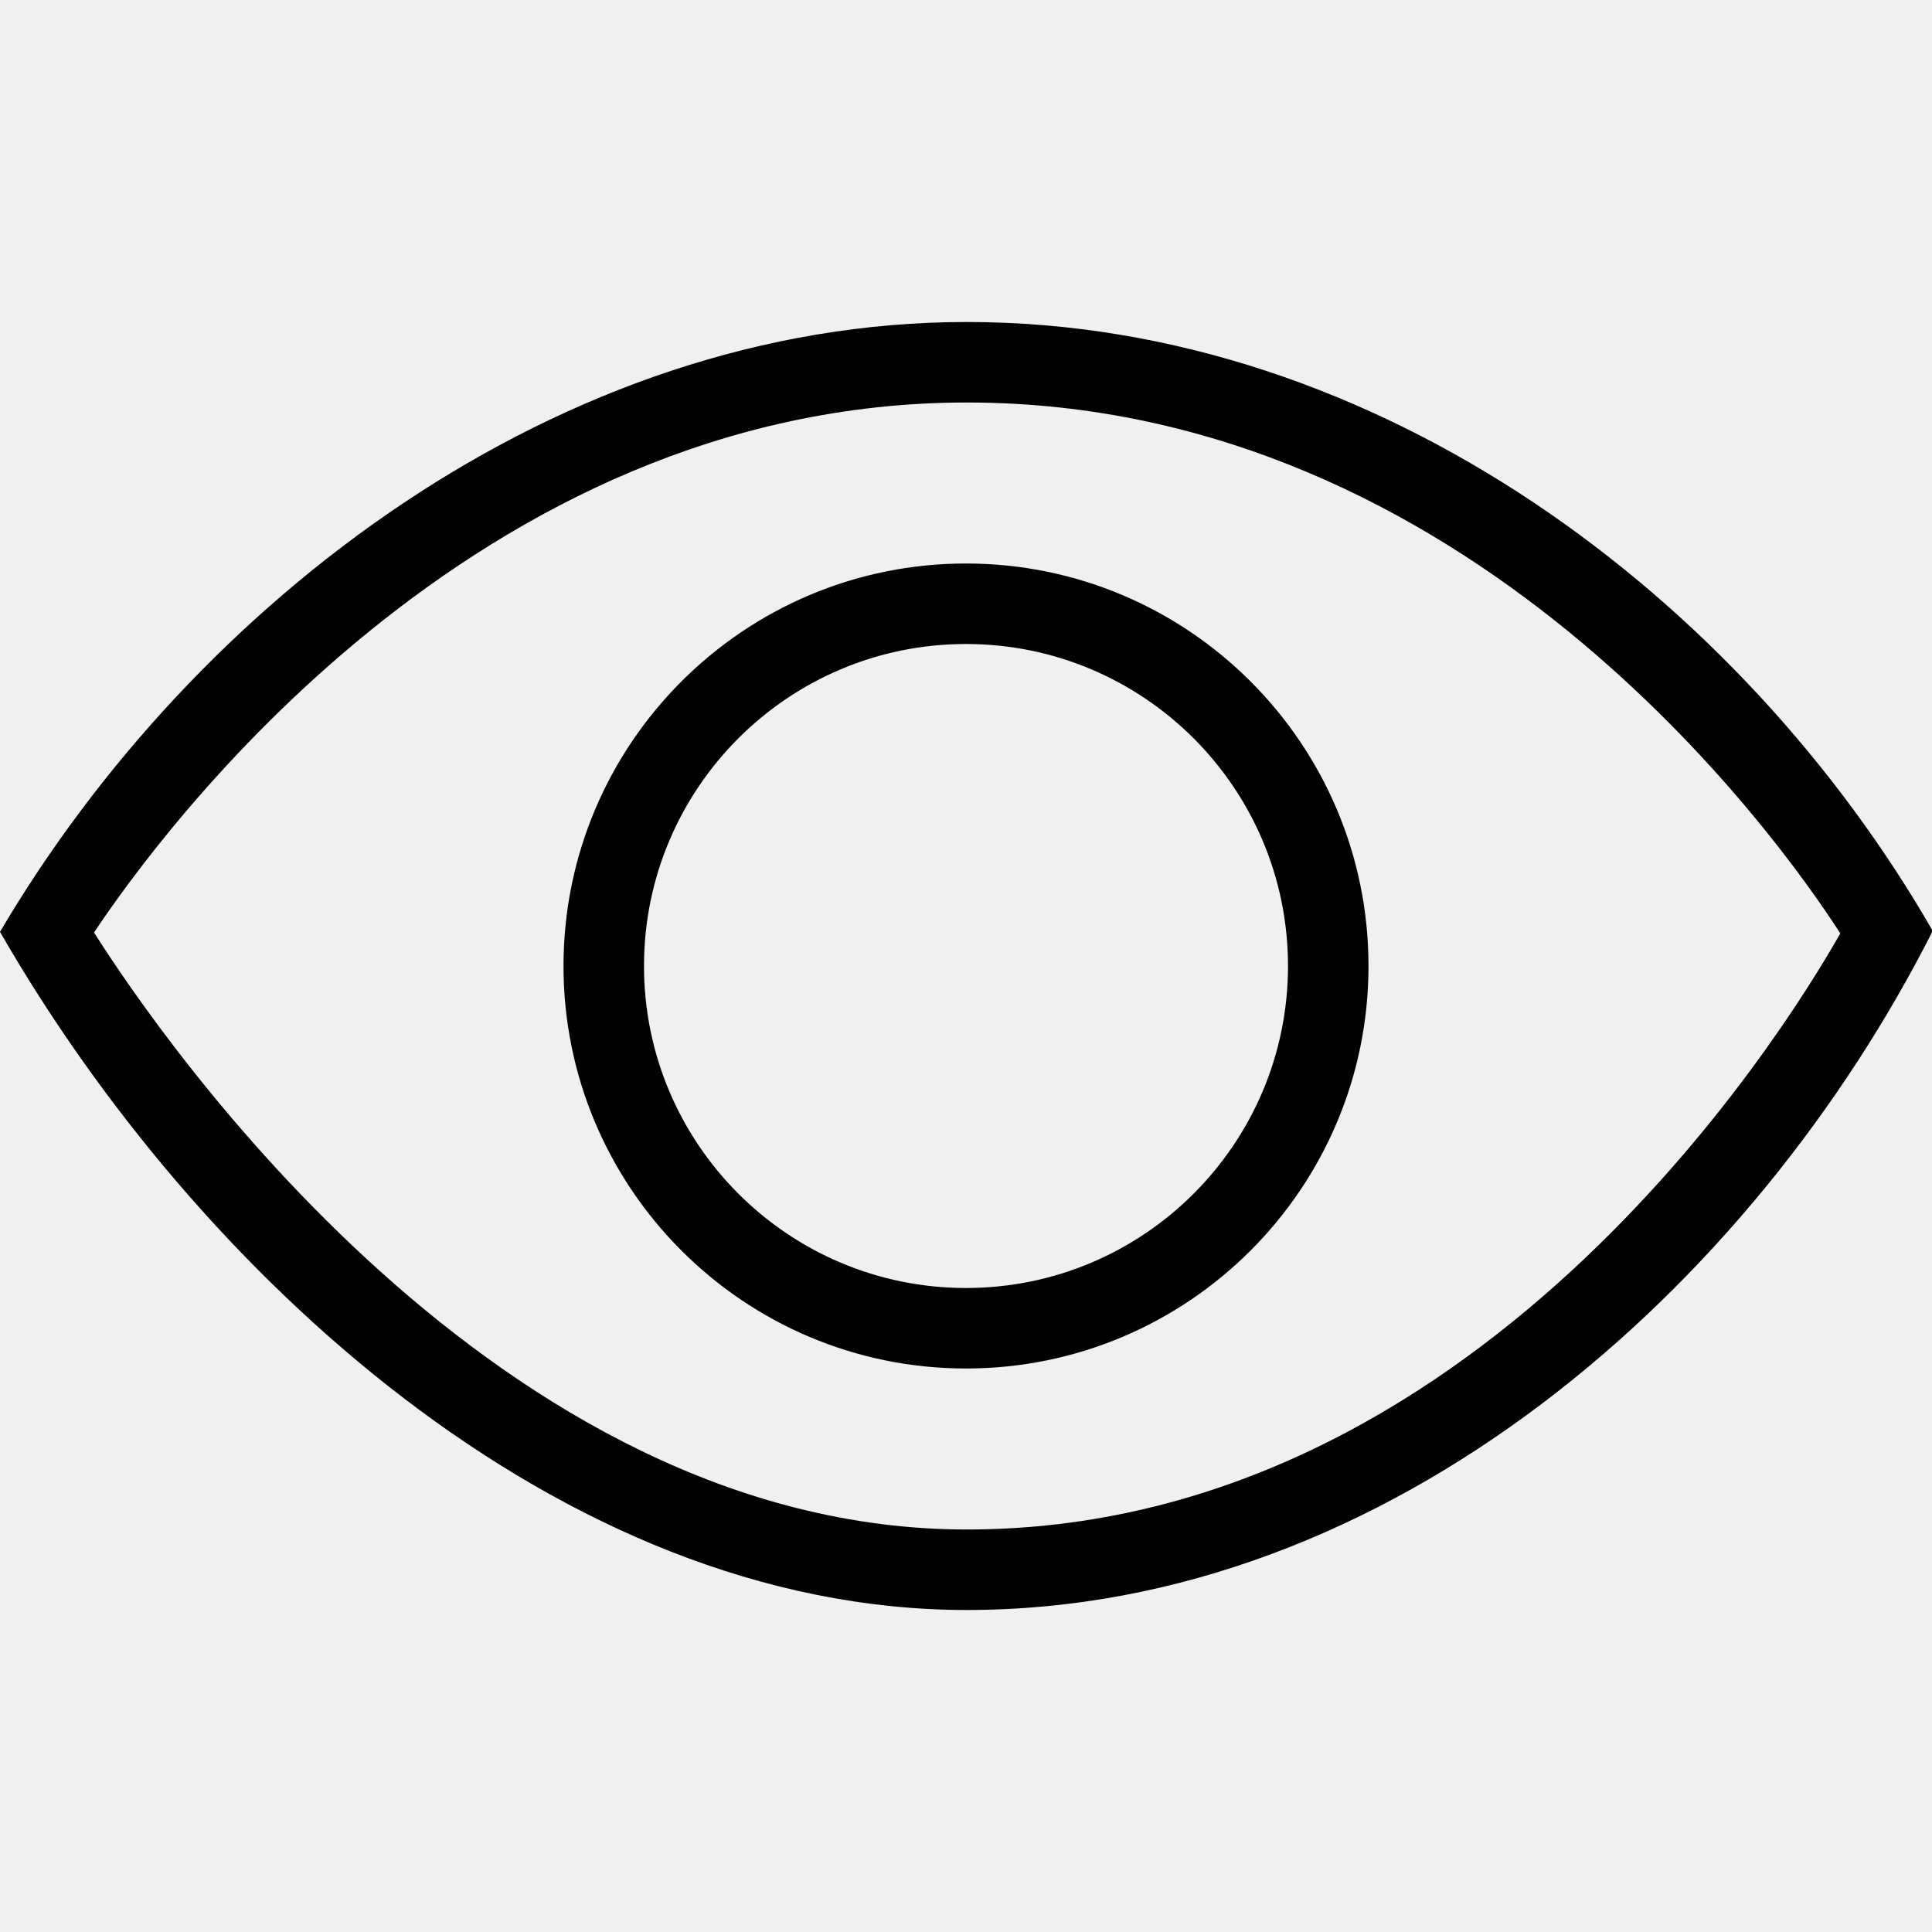
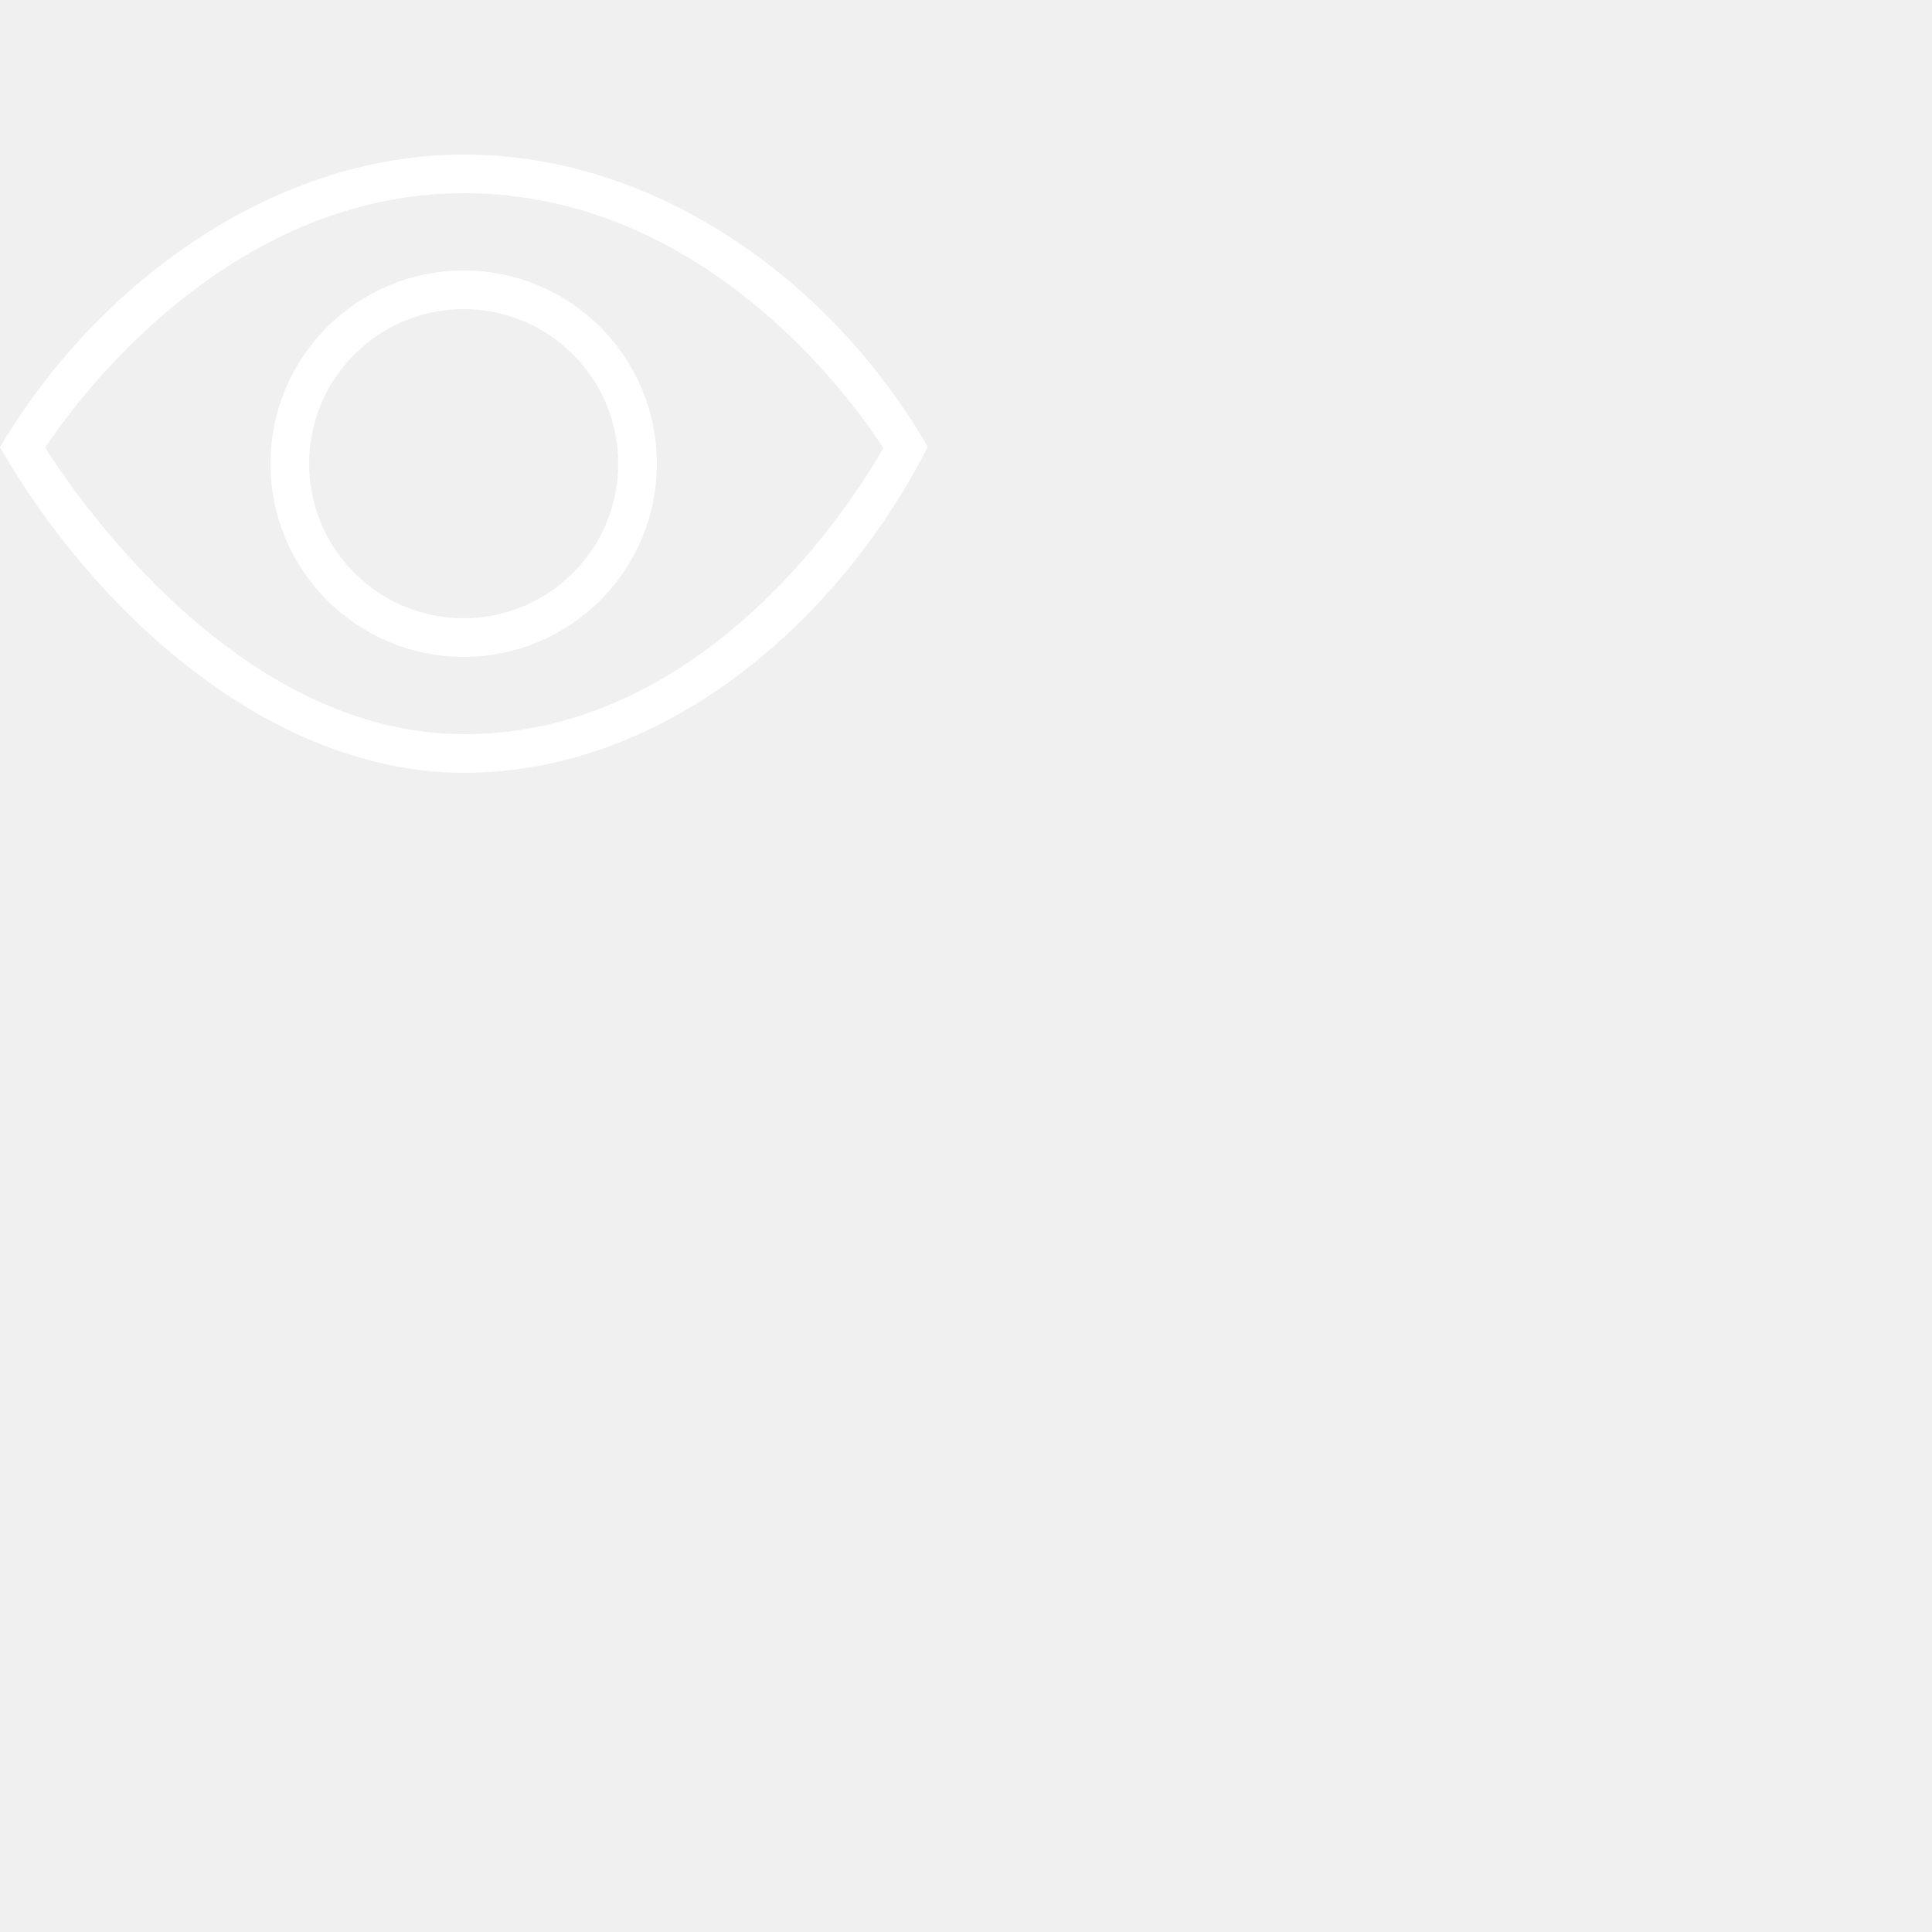
- <svg xmlns="http://www.w3.org/2000/svg" width="24" height="24" fill-rule="evenodd" clip-rule="evenodd">
-   <path d="M12.01 20c-5.065 0-9.586-4.211-12.01-8.424 2.418-4.103 6.943-7.576 12.01-7.576 5.135 0 9.635 3.453 11.999 7.564-2.241 4.43-6.726 8.436-11.999 8.436zm-10.842-8.416c.843 1.331 5.018 7.416 10.842 7.416 6.305 0 10.112-6.103 10.851-7.405-.772-1.198-4.606-6.595-10.851-6.595-6.116 0-10.025 5.355-10.842 6.584zm10.832-4.584c2.76 0 5 2.24 5 5s-2.24 5-5 5-5-2.24-5-5 2.24-5 5-5zm0 1c2.208 0 4 1.792 4 4s-1.792 4-4 4-4-1.792-4-4 1.792-4 4-4z" />
+ <svg xmlns="http://www.w3.org/2000/svg" width="50" height="50" fill-rule="evenodd" clip-rule="evenodd">
+   <path style="fill:white" d="M12.01 20c-5.065 0-9.586-4.211-12.01-8.424 2.418-4.103 6.943-7.576 12.01-7.576 5.135 0 9.635 3.453 11.999 7.564-2.241 4.43-6.726 8.436-11.999 8.436zm-10.842-8.416c.843 1.331 5.018 7.416 10.842 7.416 6.305 0 10.112-6.103 10.851-7.405-.772-1.198-4.606-6.595-10.851-6.595-6.116 0-10.025 5.355-10.842 6.584zm10.832-4.584c2.76 0 5 2.24 5 5s-2.24 5-5 5-5-2.24-5-5 2.24-5 5-5zm0 1c2.208 0 4 1.792 4 4s-1.792 4-4 4-4-1.792-4-4 1.792-4 4-4z" />
</svg>
